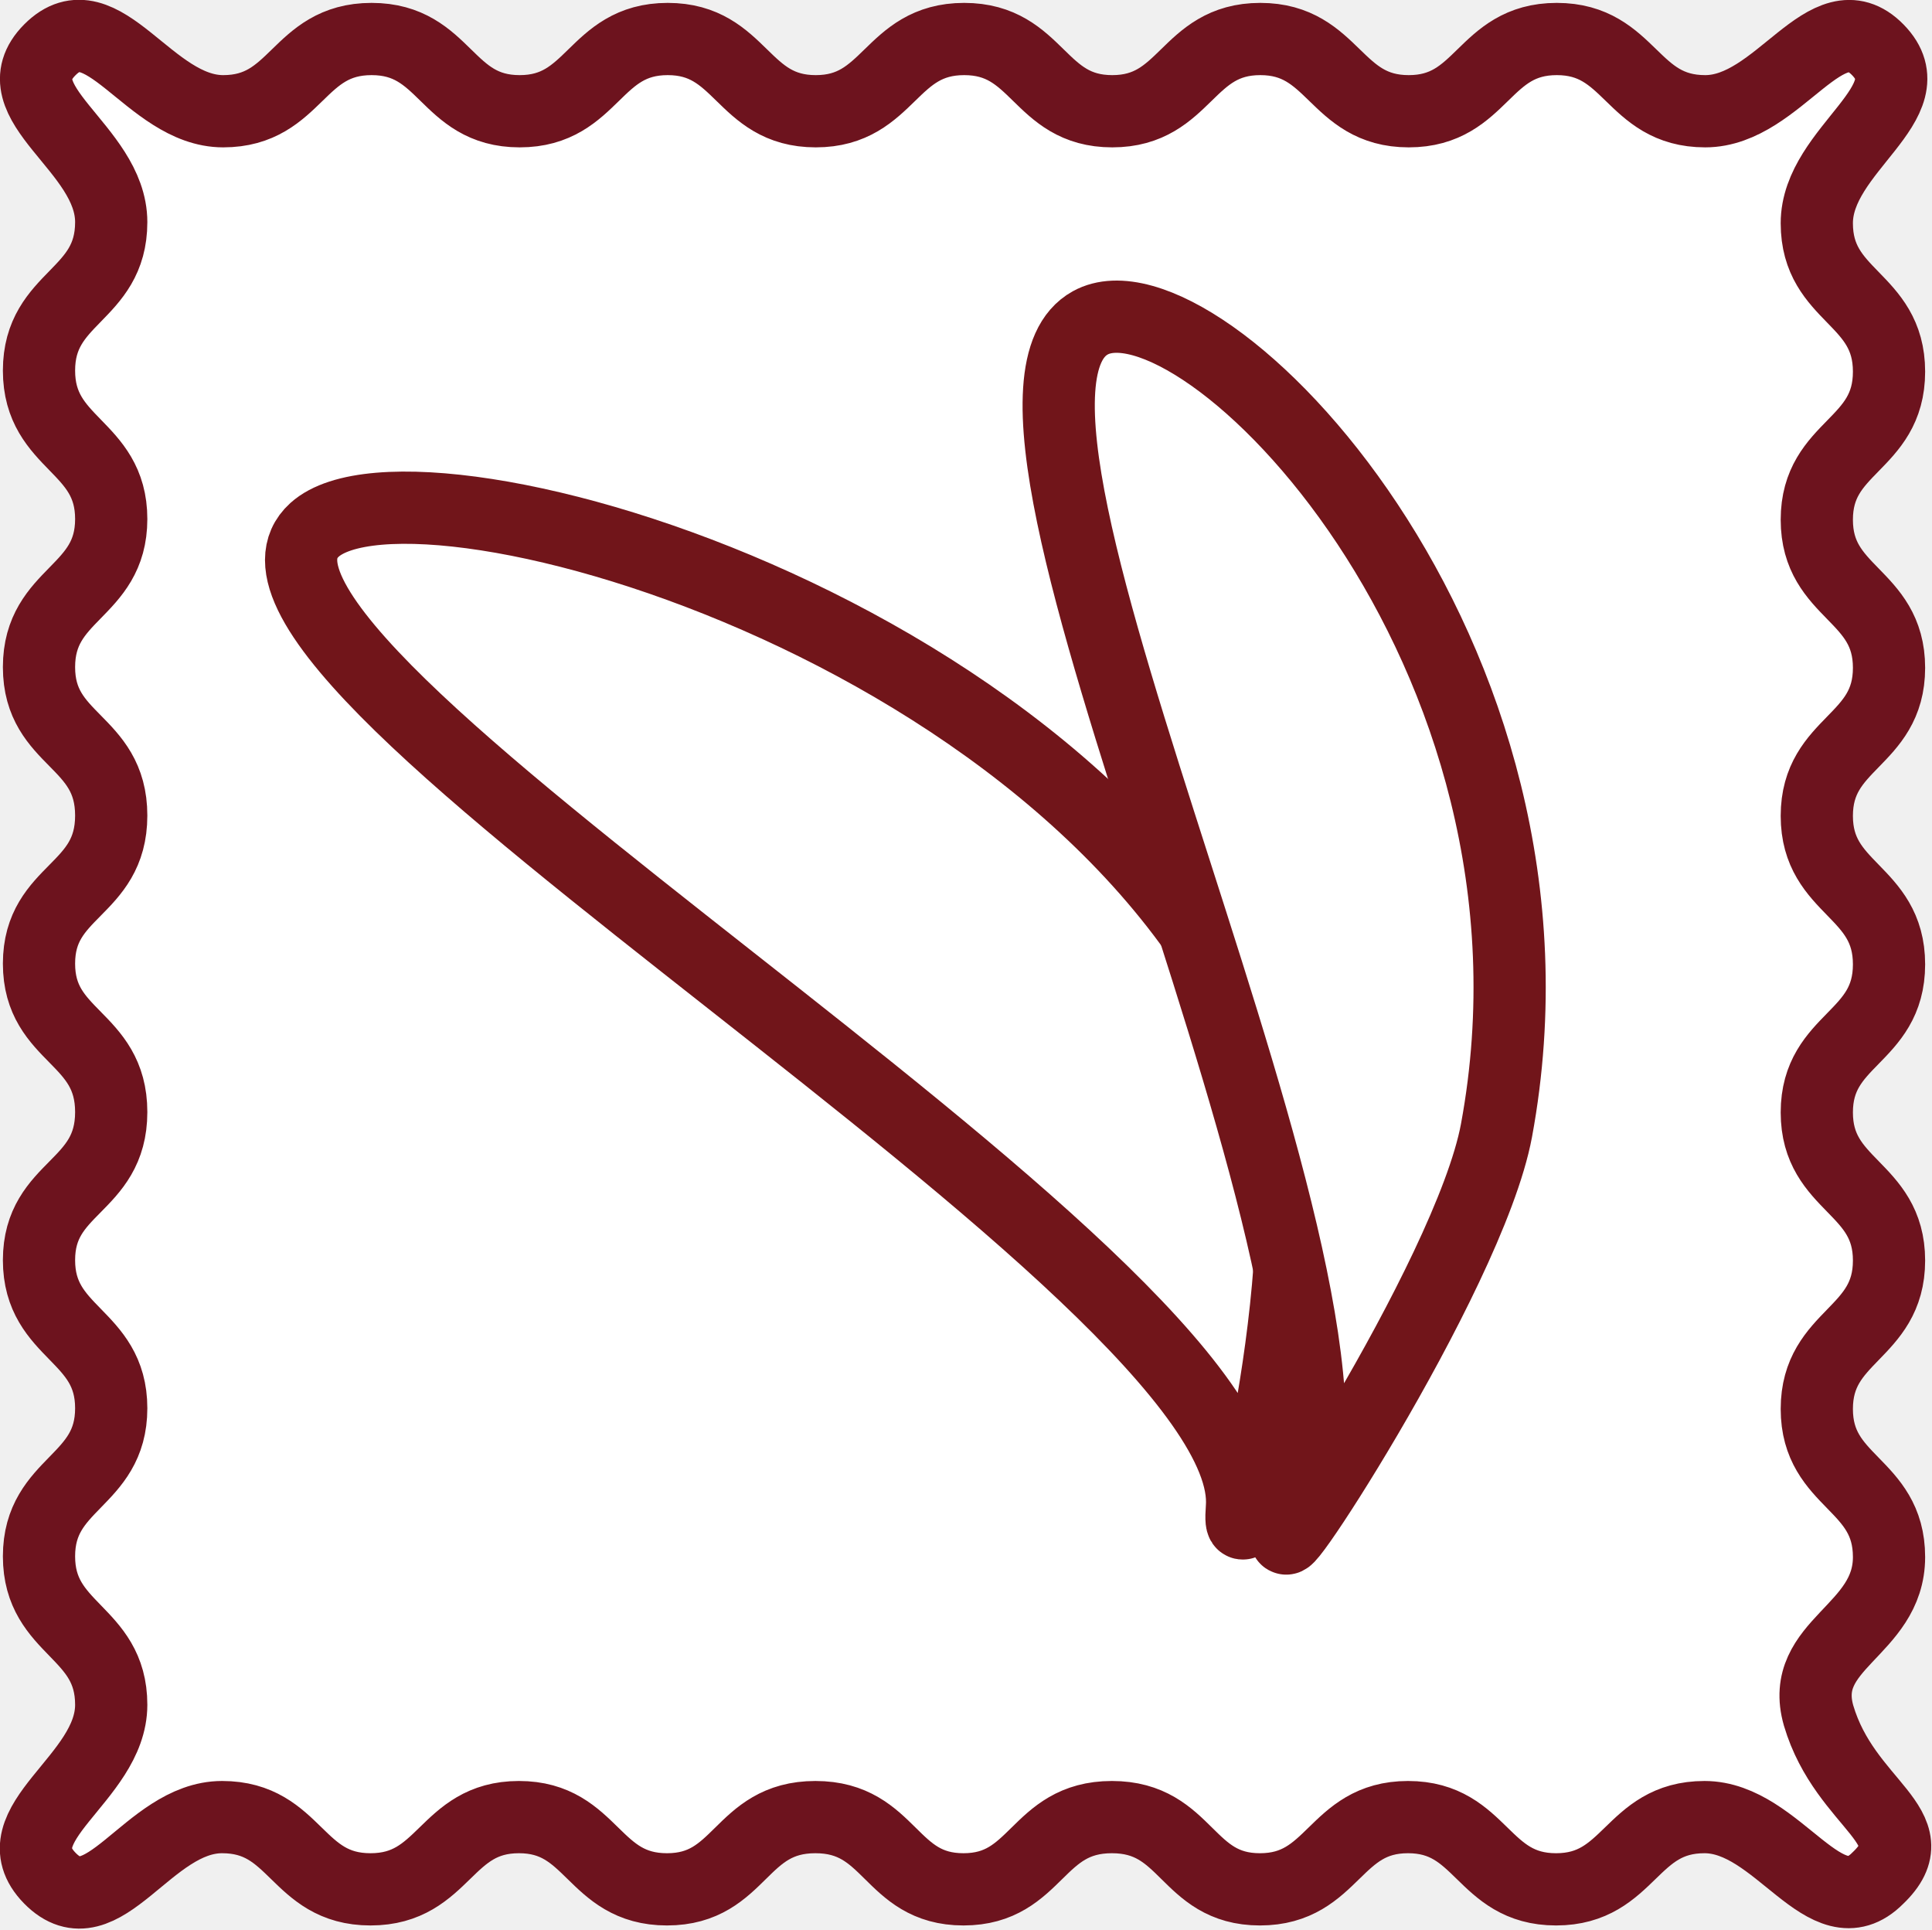
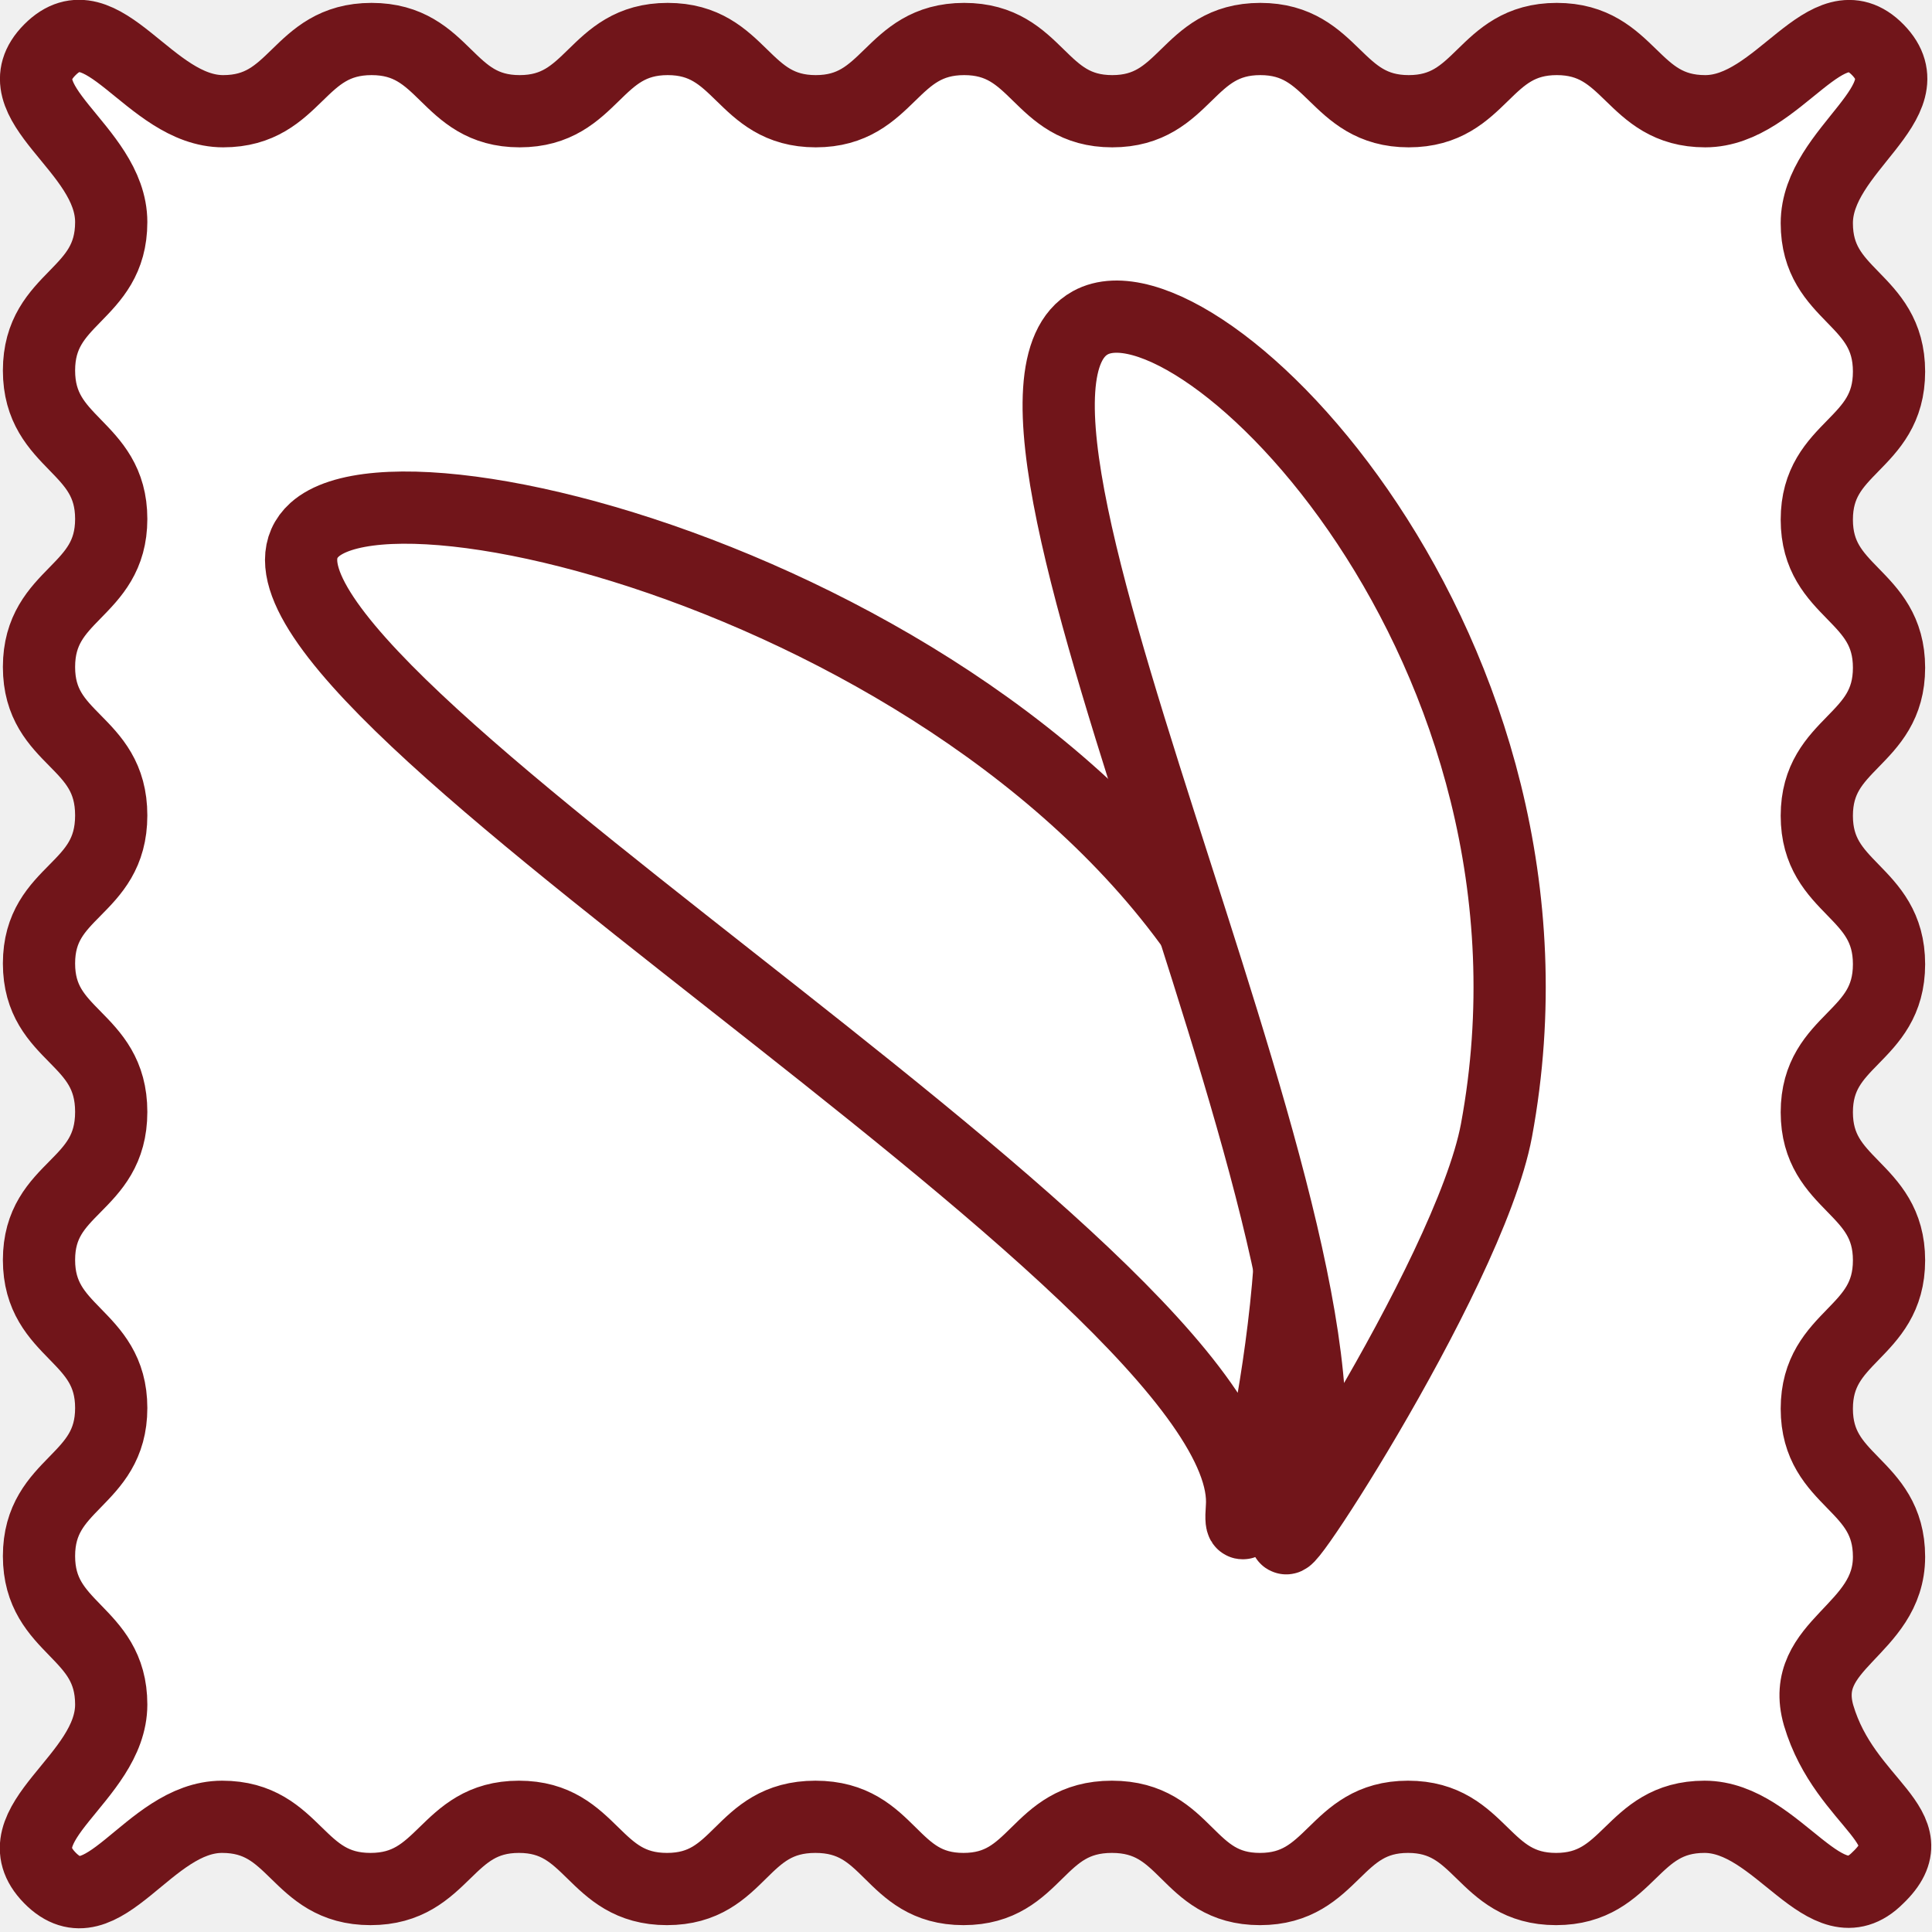
- <svg xmlns="http://www.w3.org/2000/svg" viewBox="0 0 53.5 53.42">
+ <svg xmlns="http://www.w3.org/2000/svg" viewBox="0 0 53.5 53.5">
  <defs>
-     <style>.cls-1,.cls-3{fill:#fff;}.cls-2{fill:none;stroke:#6d131e;}.cls-2,.cls-3{stroke-miterlimit:10;stroke-width:2px;}.cls-3{stroke:#71151a;}</style>
+     <style>.cls-1,.cls-3{fill:#fff;}.cls-2{fill:none;stroke:#71151a;}.cls-2,.cls-3{stroke-miterlimit:10;stroke-width:2px;}.cls-3{stroke:#71151a;}</style>
  </defs>
-   <g id="Livello_2" data-name="Livello 2">
-     <g id="Livello_1-2" data-name="Livello 1">
+   <g id="Lv_2" data-name="Lv 2">
+     <g id="Livello_1-2" data-name="Lv 1">
      <path class="cls-1" d="M52,52c-1.45,1.46-2.75-1.69-4.8-1.69s-2.06,2-4.11,2-2.05-2-4.1-2-2.05,2-4.1,2-2-2-4.1-2-2.06,2-4.11,2-2-2-4.1-2-2.05,2-4.11,2-2.05-2-4.1-2-2.05,2-4.11,2-2.05-2-4.11-2S2.84,53.49,1.38,52s1.7-2.75,1.7-4.8-2-2.06-2-4.11,2-2.05,2-4.1-2-2.05-2-4.1,2-2,2-4.1-2-2.06-2-4.11,2-2,2-4.1-2-2.05-2-4.11,2-2.05,2-4.1-2-2.05-2-4.11,2-2.05,2-4.11S-.07,2.84,1.38,1.38s2.75,1.7,4.8,1.7,2.05-2,4.11-2,2.05,2,4.1,2,2.05-2,4.1-2,2.05,2,4.1,2,2.05-2,4.11-2,2.05,2,4.1,2,2.05-2,4.1-2,2.06,2,4.11,2,2.05-2,4.1-2,2.06,2,4.11,2S50.58-.07,52,1.38s-1.69,2.75-1.69,4.8,2,2.05,2,4.11-2,2.05-2,4.1,2,2.05,2,4.1-2,2.05-2,4.1,2,2.05,2,4.11-2,2.05-2,4.1,2,2.05,2,4.1-2,2.06-2,4.11,2,2.05,2,4.1-2.52,2.41-1.95,4.39C51.1,50,53.49,50.58,52,52Z" />
      <path class="cls-2" d="M52,52c-1.45,1.46-2.75-1.69-4.8-1.69s-2.06,2-4.11,2-2.05-2-4.1-2-2.05,2-4.1,2-2-2-4.1-2-2.06,2-4.11,2-2-2-4.1-2-2.05,2-4.11,2-2.05-2-4.1-2-2.05,2-4.11,2-2.05-2-4.11-2S2.84,53.49,1.38,52s1.7-2.75,1.7-4.8-2-2.06-2-4.11,2-2.05,2-4.1-2-2.05-2-4.1,2-2,2-4.1-2-2.06-2-4.11,2-2,2-4.1-2-2.05-2-4.11,2-2.05,2-4.1-2-2.05-2-4.11,2-2.05,2-4.11S-.07,2.84,1.38,1.38s2.75,1.7,4.8,1.7,2.05-2,4.11-2,2.05,2,4.1,2,2.05-2,4.1-2,2.05,2,4.1,2,2.05-2,4.11-2,2.05,2,4.1,2,2.05-2,4.1-2,2.06,2,4.11,2,2.05-2,4.1-2,2.06,2,4.11,2S50.58-.07,52,1.38s-1.69,2.75-1.69,4.8,2,2.05,2,4.11-2,2.05-2,4.1,2,2.05,2,4.1-2,2.05-2,4.1,2,2.05,2,4.11-2,2.05-2,4.1,2,2.05,2,4.1-2,2.06-2,4.11,2,2.05,2,4.1-2.52,2.41-1.95,4.39C51.1,50,53.49,50.58,52,52Z" />
      <path class="cls-3" d="M8.71,14.67c2.85-2.57,22.34,3,26.68,15.48,1.34,3.85-1.2,14.26-1,11.6C34.9,35.24,4.67,18.32,8.71,14.67Z" />
      <path class="cls-3" d="M30.19,8.94C33.2,7.27,43.9,18,41.44,31.3c-.76,4.08-6.93,13.37-5.66,10.88C38.92,36.06,25.91,11.31,30.19,8.94Z" />
    </g>
  </g>
</svg>
